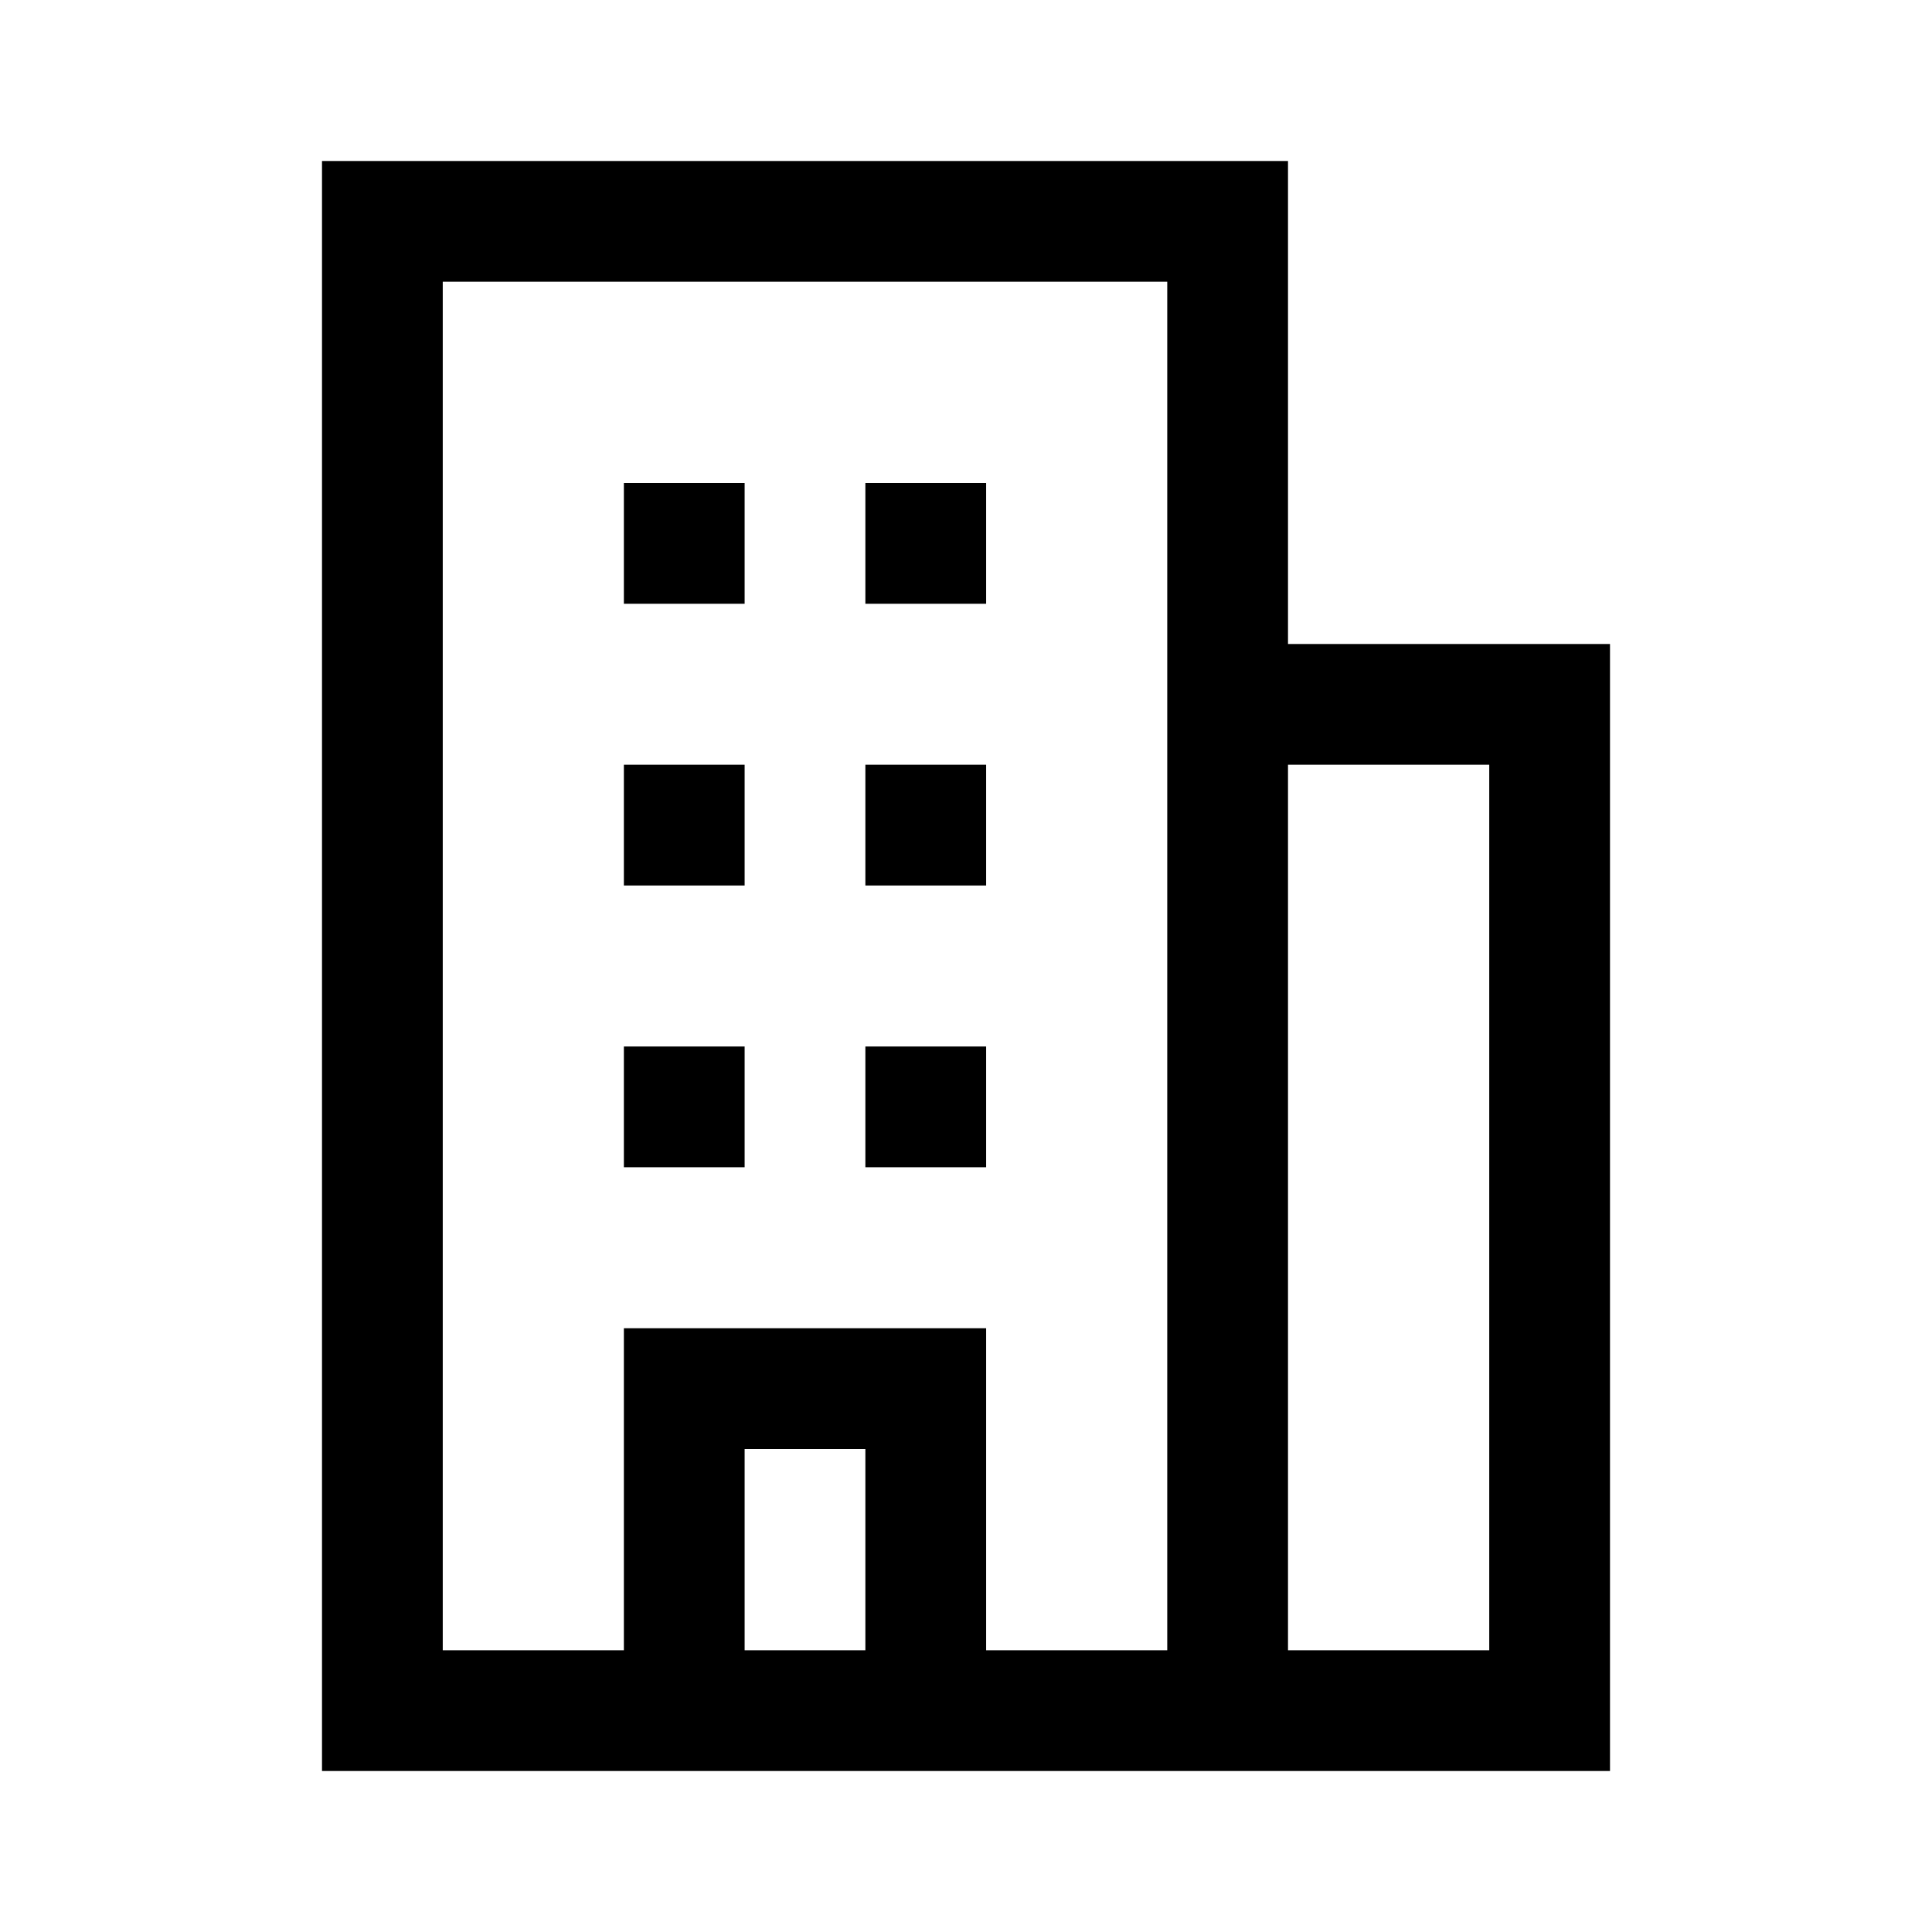
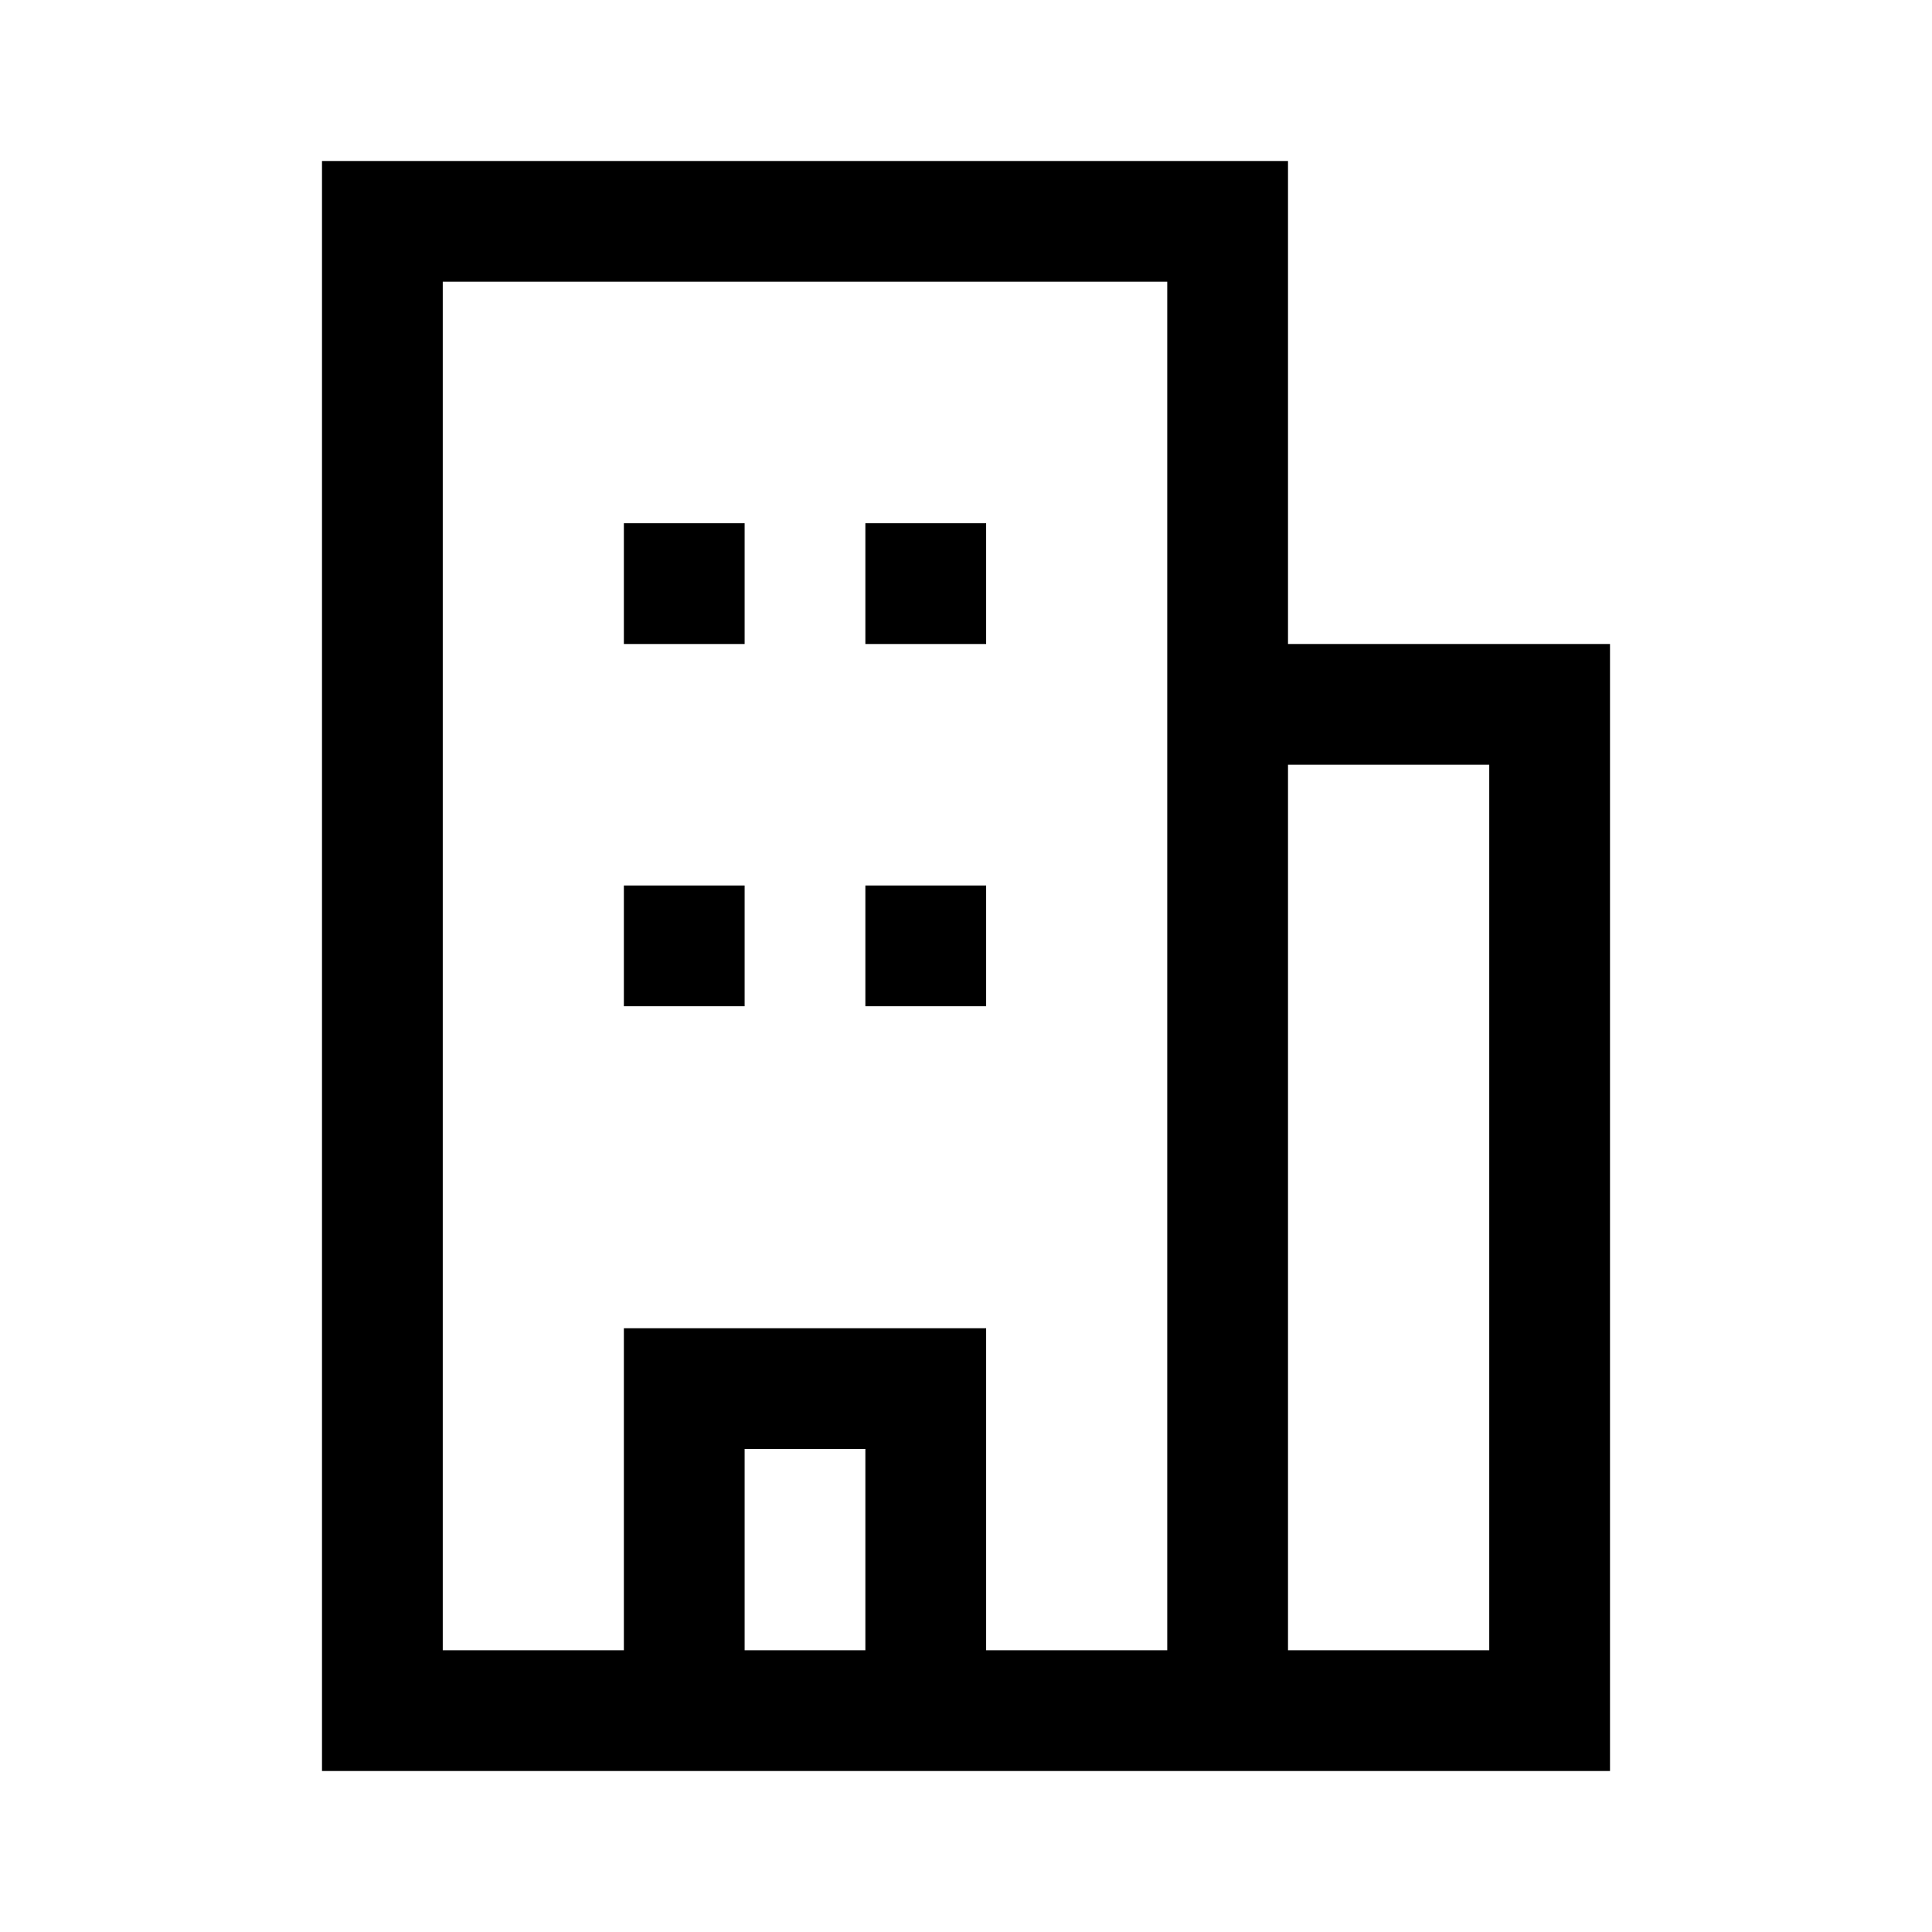
<svg xmlns="http://www.w3.org/2000/svg" width="24" height="24" viewBox="0 0 24 24" fill="currentColor">
-   <path d="M9.25 14.5H7.75V13H9.25V14.5ZM12.25 14.5H10.75V13H12.25V14.5ZM9.25 11H7.75V9.5H9.25V11ZM12.25 11H10.75V9.5H12.25V11ZM9.25 7.5H7.75V6H9.25V7.5ZM12.25 7.5H10.75V6H12.25V7.5ZM16 8H20V22H4V2H16V8ZM5.5 20.5H7.75V16.5H12.25V20.5H14.5V3.5H5.5V20.5ZM16 20.5H18.5V9.5H16V20.5ZM9.25 20.5H10.75V18H9.25V20.5Z" />
+   <path d="M9.25 12.5H7.75V11H9.25V12.5ZM12.25 12.5H10.75V11H12.25V12.5ZM9.25 8H7.75V6.5H9.25V8ZM12.25 8H10.75V6.5H12.25V8ZM16 8H20V22H4V2H16V8ZM5.5 20.5H7.75V16.5H12.25V20.5H14.5V3.5H5.5V20.5ZM16 20.5H18.5V9.5H16V20.5ZM9.25 20.5H10.75V18H9.25V20.5Z" />
</svg>
